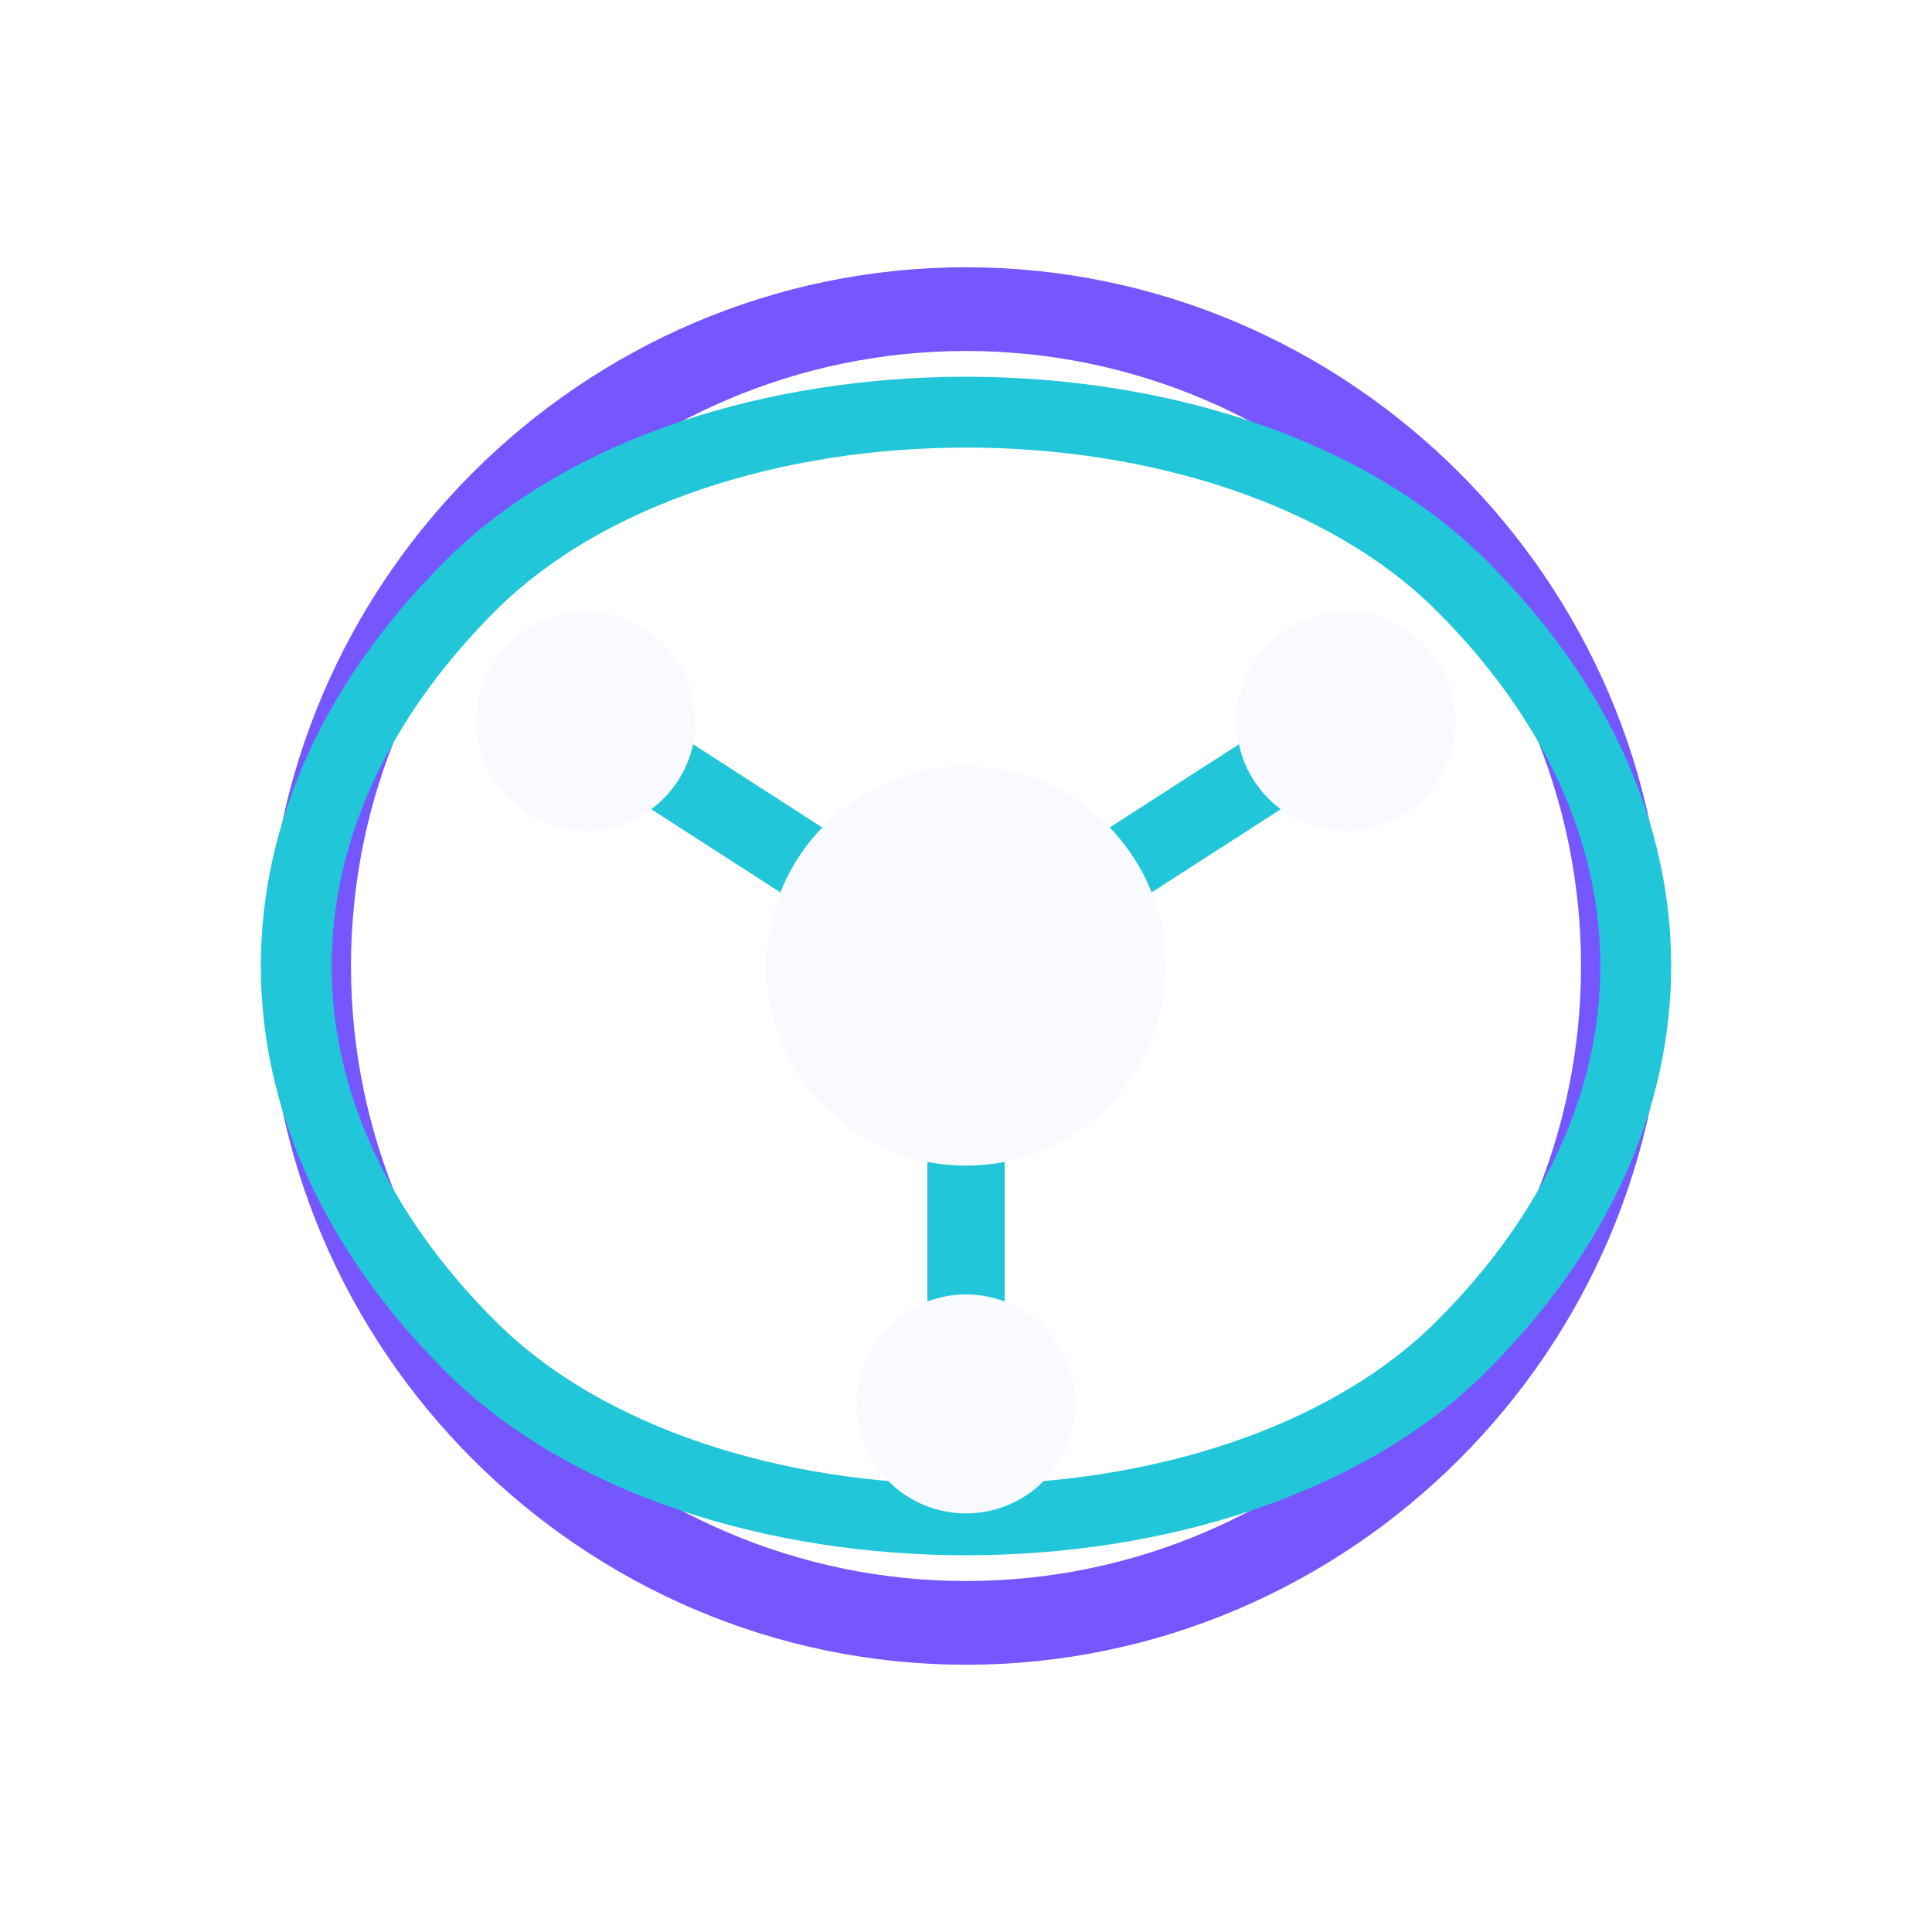
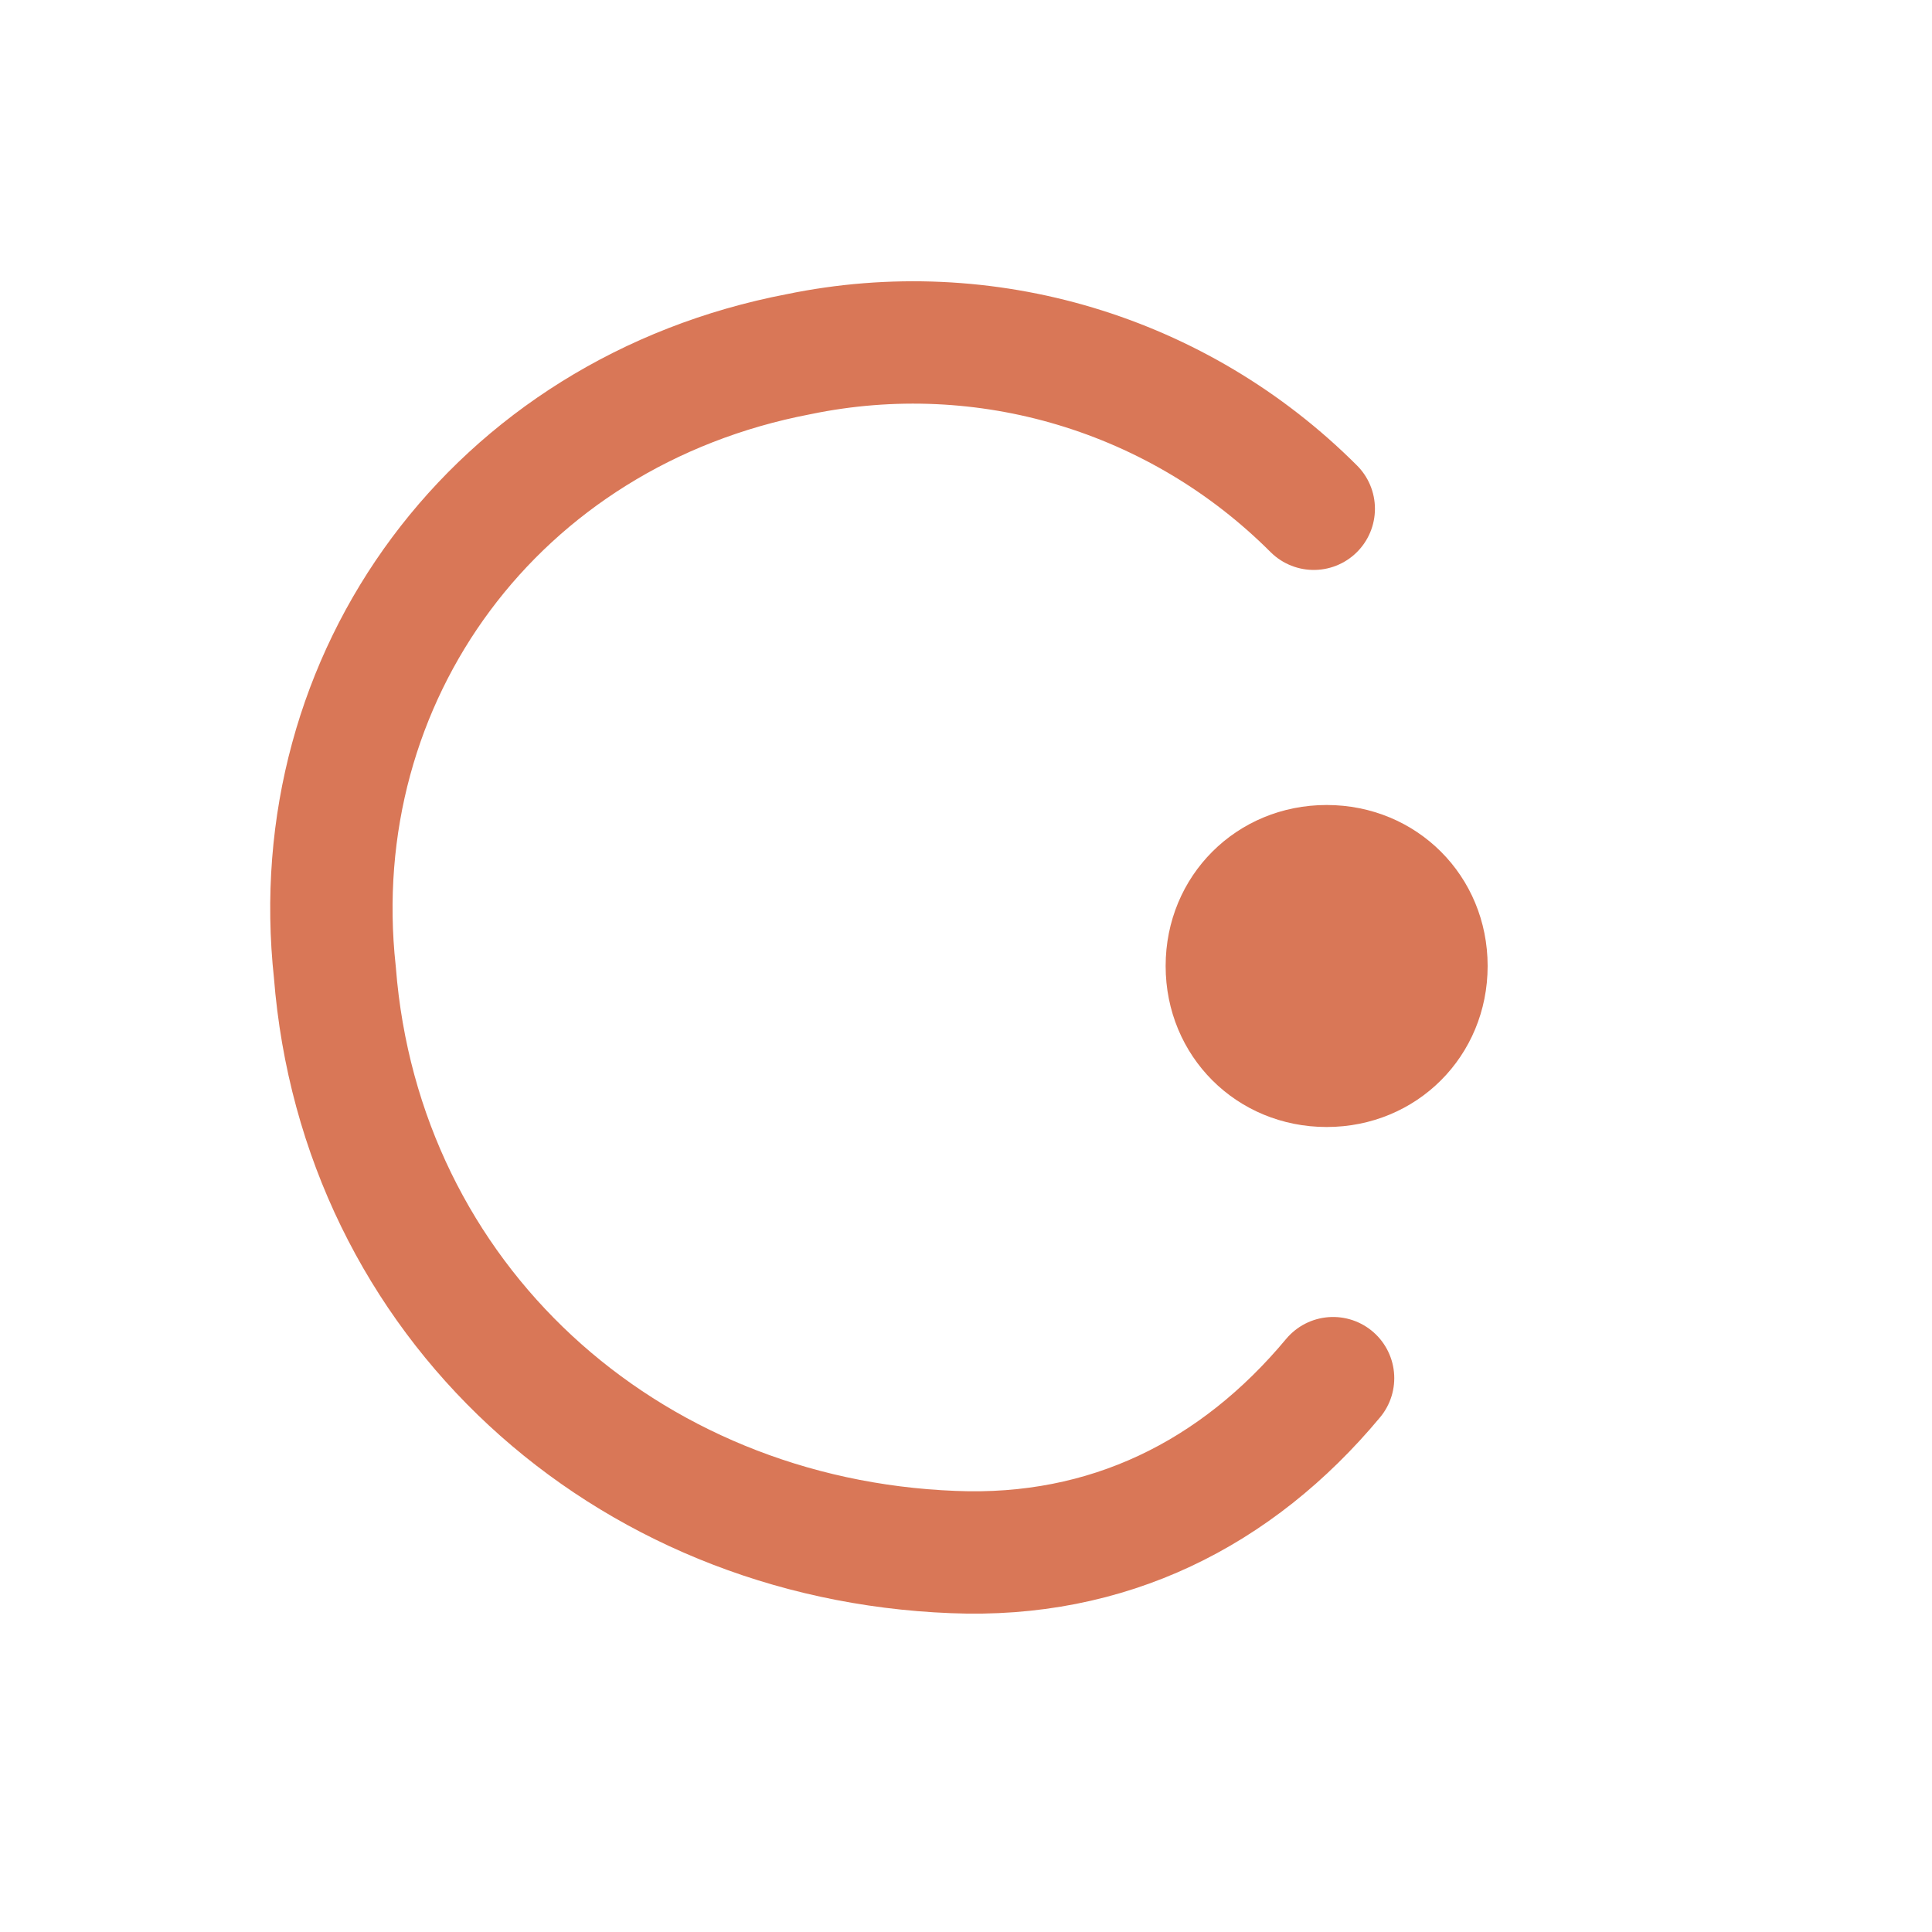
<svg xmlns="http://www.w3.org/2000/svg" viewBox="0 0 300 300">
-   <path id="orbit-a" d="M150 48C206 48 252 94 252 150C252 206 206 252 150 252C94 252 48 206 48 150C48 94 94 48 150 48Z" fill="none" stroke="#7657FF" stroke-width="13" />
-   <path id="orbit-b" d="M73 91C109 55 191 55 227 91C263 127 263 173 227 209C191 245 109 245 73 209C37 173 37 127 73 91Z" fill="none" stroke="#21C7D9" stroke-width="11" />
-   <path id="link-left" d="M150 150L91 112" fill="none" stroke="#21C7D9" stroke-width="12" stroke-linecap="round" />
-   <path id="link-right" d="M150 150L209 112" fill="none" stroke="#21C7D9" stroke-width="12" stroke-linecap="round" />
-   <path id="link-bottom" d="M150 150L150 218" fill="none" stroke="#21C7D9" stroke-width="12" stroke-linecap="round" />
-   <path id="node-left" d="M108 112C108 121.389 100.389 129 91 129C81.611 129 74 121.389 74 112C74 102.611 81.611 95 91 95C100.389 95 108 102.611 108 112Z" fill="#F8FAFF" />
-   <path id="node-right" d="M226 112C226 121.389 218.389 129 209 129C199.611 129 192 121.389 192 112C192 102.611 199.611 95 209 95C218.389 95 226 102.611 226 112Z" fill="#F8FAFF" />
-   <path id="node-bottom" d="M167 218C167 227.389 159.389 235 150 235C140.611 235 133 227.389 133 218C133 208.611 140.611 201 150 201C159.389 201 167 208.611 167 218Z" fill="#F8FAFF" />
-   <path id="core" d="M181 150C181 167.121 167.121 181 150 181C132.879 181 119 167.121 119 150C119 132.879 132.879 119 150 119C167.121 119 181 132.879 181 150Z" fill="#F8FAFF" />
+   <path id="localmind-c" d="M204 79C183 58 153 49 124 55C77 64 47 105 52 151C56 202 97 239 148 241C172 242 192 232 207 214" fill="none" stroke="#D97757" stroke-width="19" stroke-linecap="round" />
+   <path id="localmind-dot" d="M231 150C231 164 220 175 206 175C192 175 181 164 181 150C181 136 192 125 206 125C220 125 231 136 231 150Z" fill="#D97757" />
</svg>
